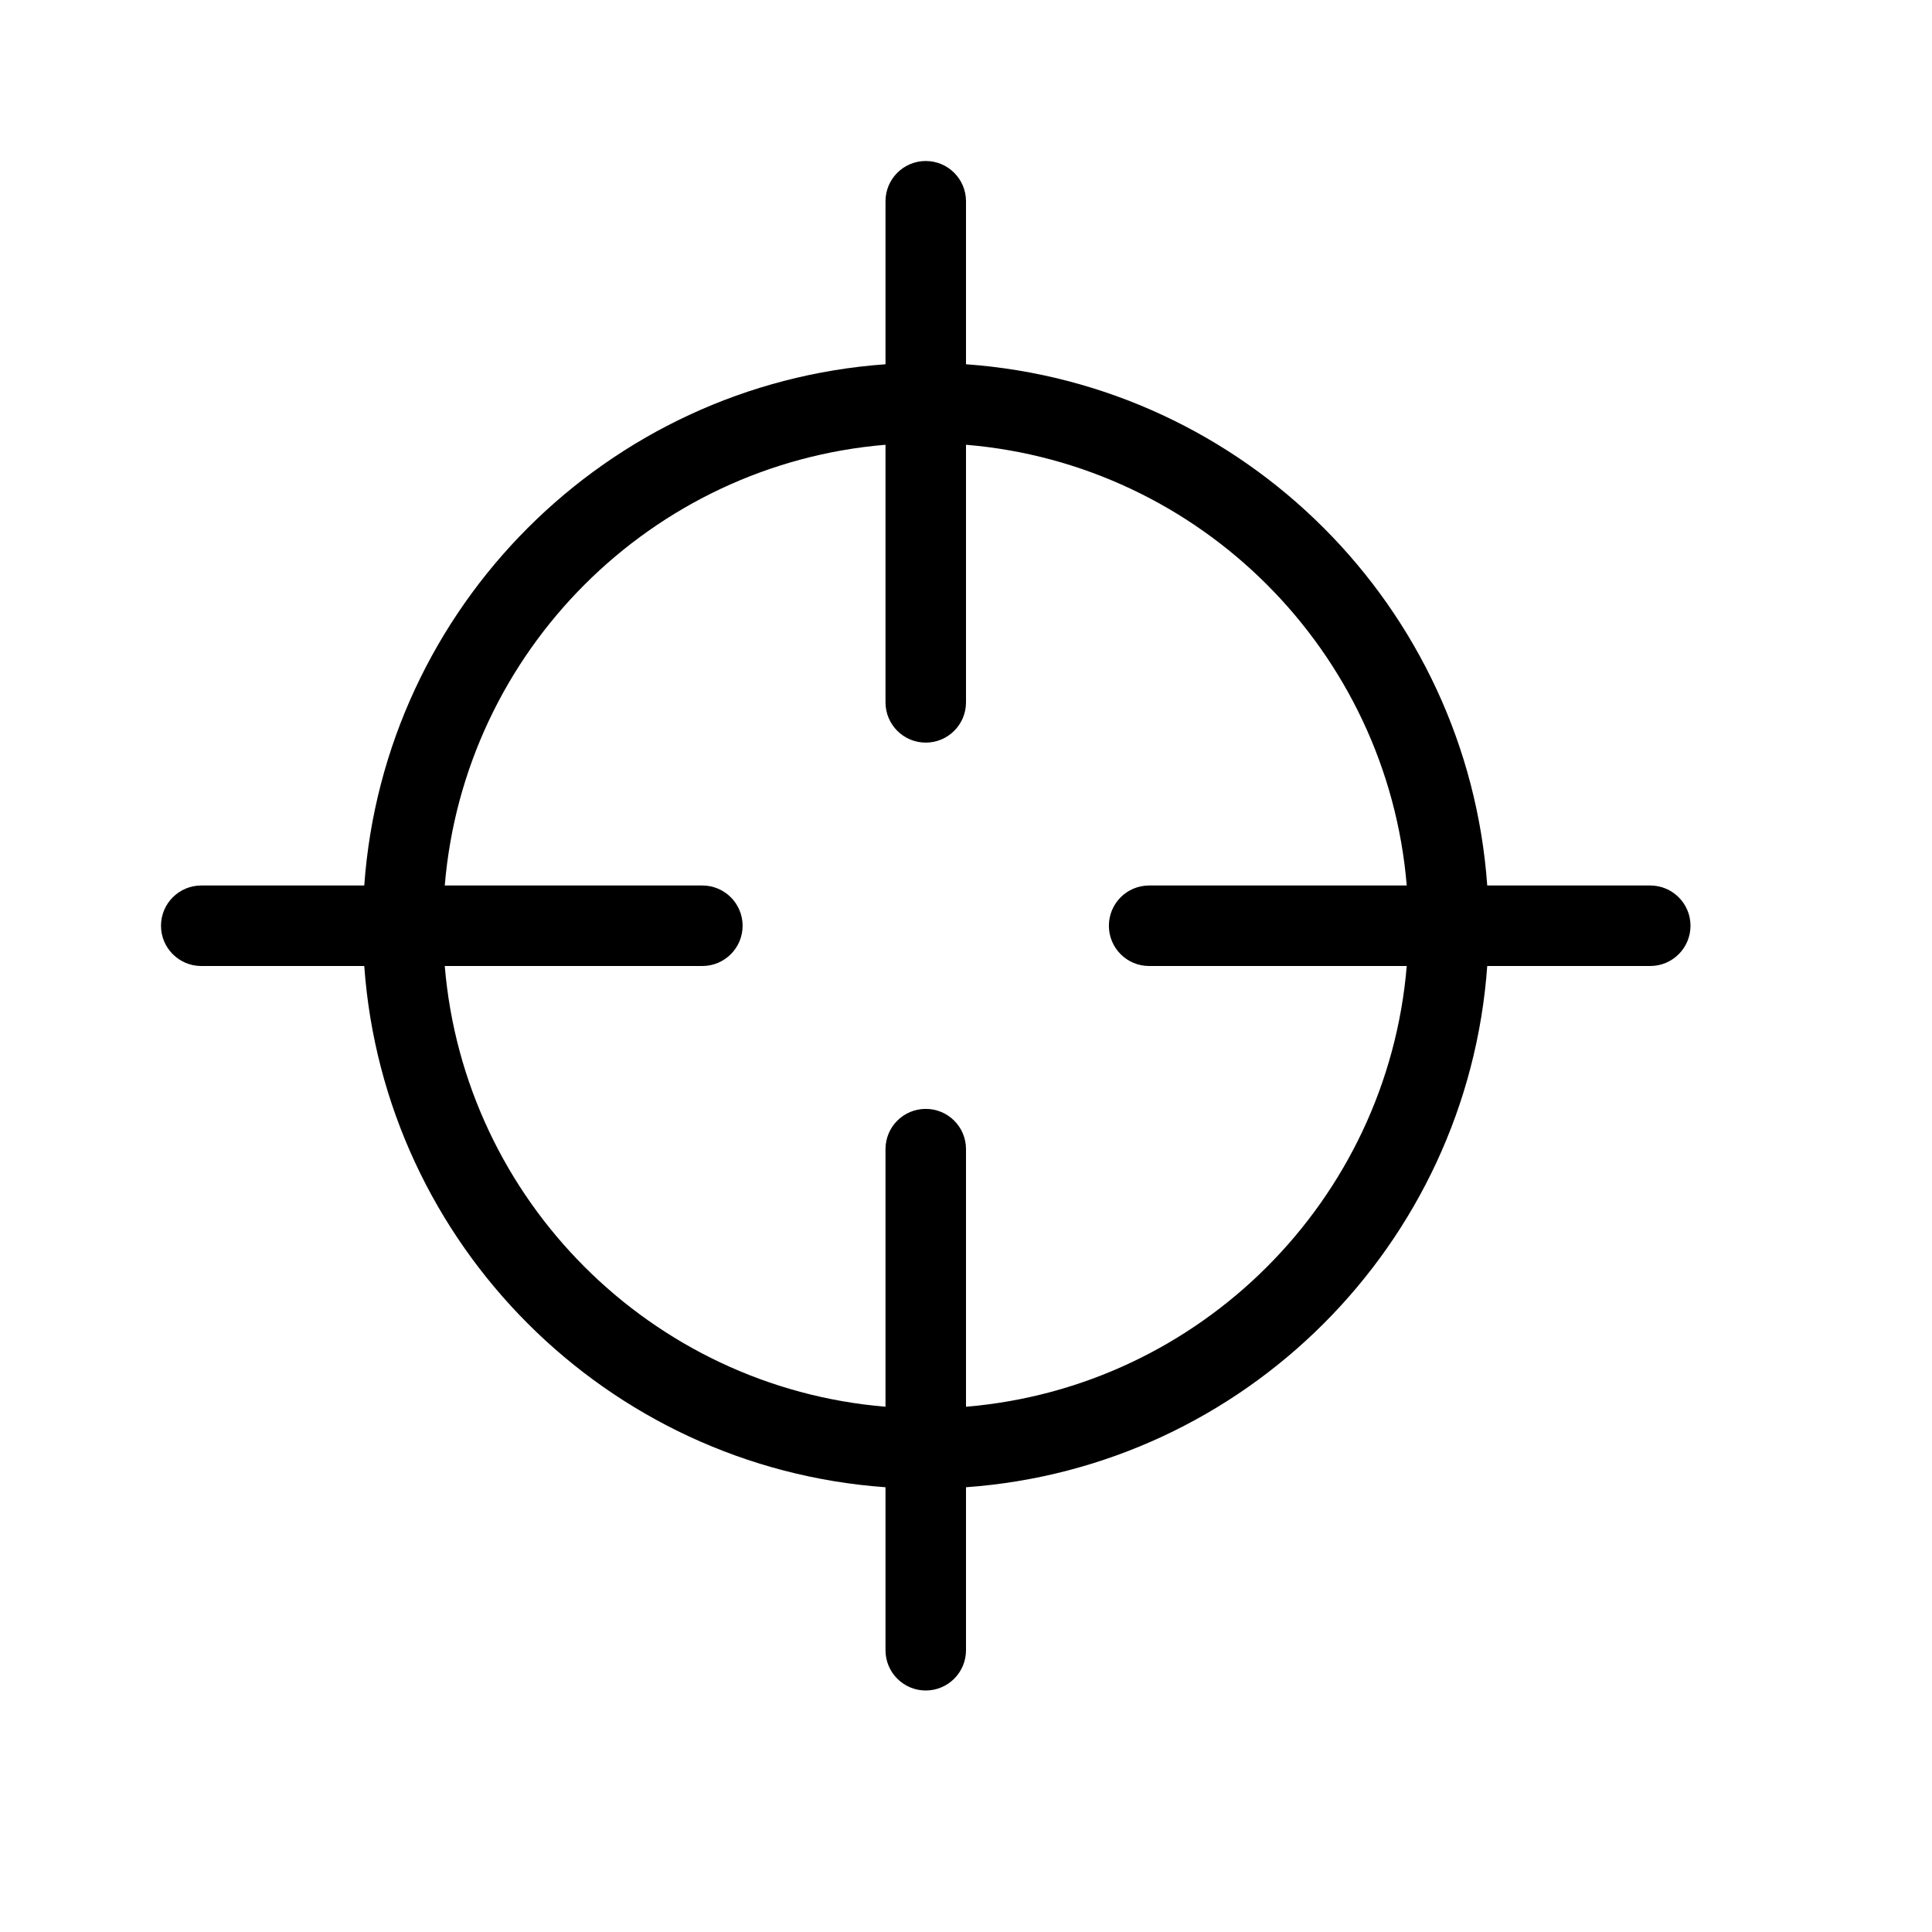
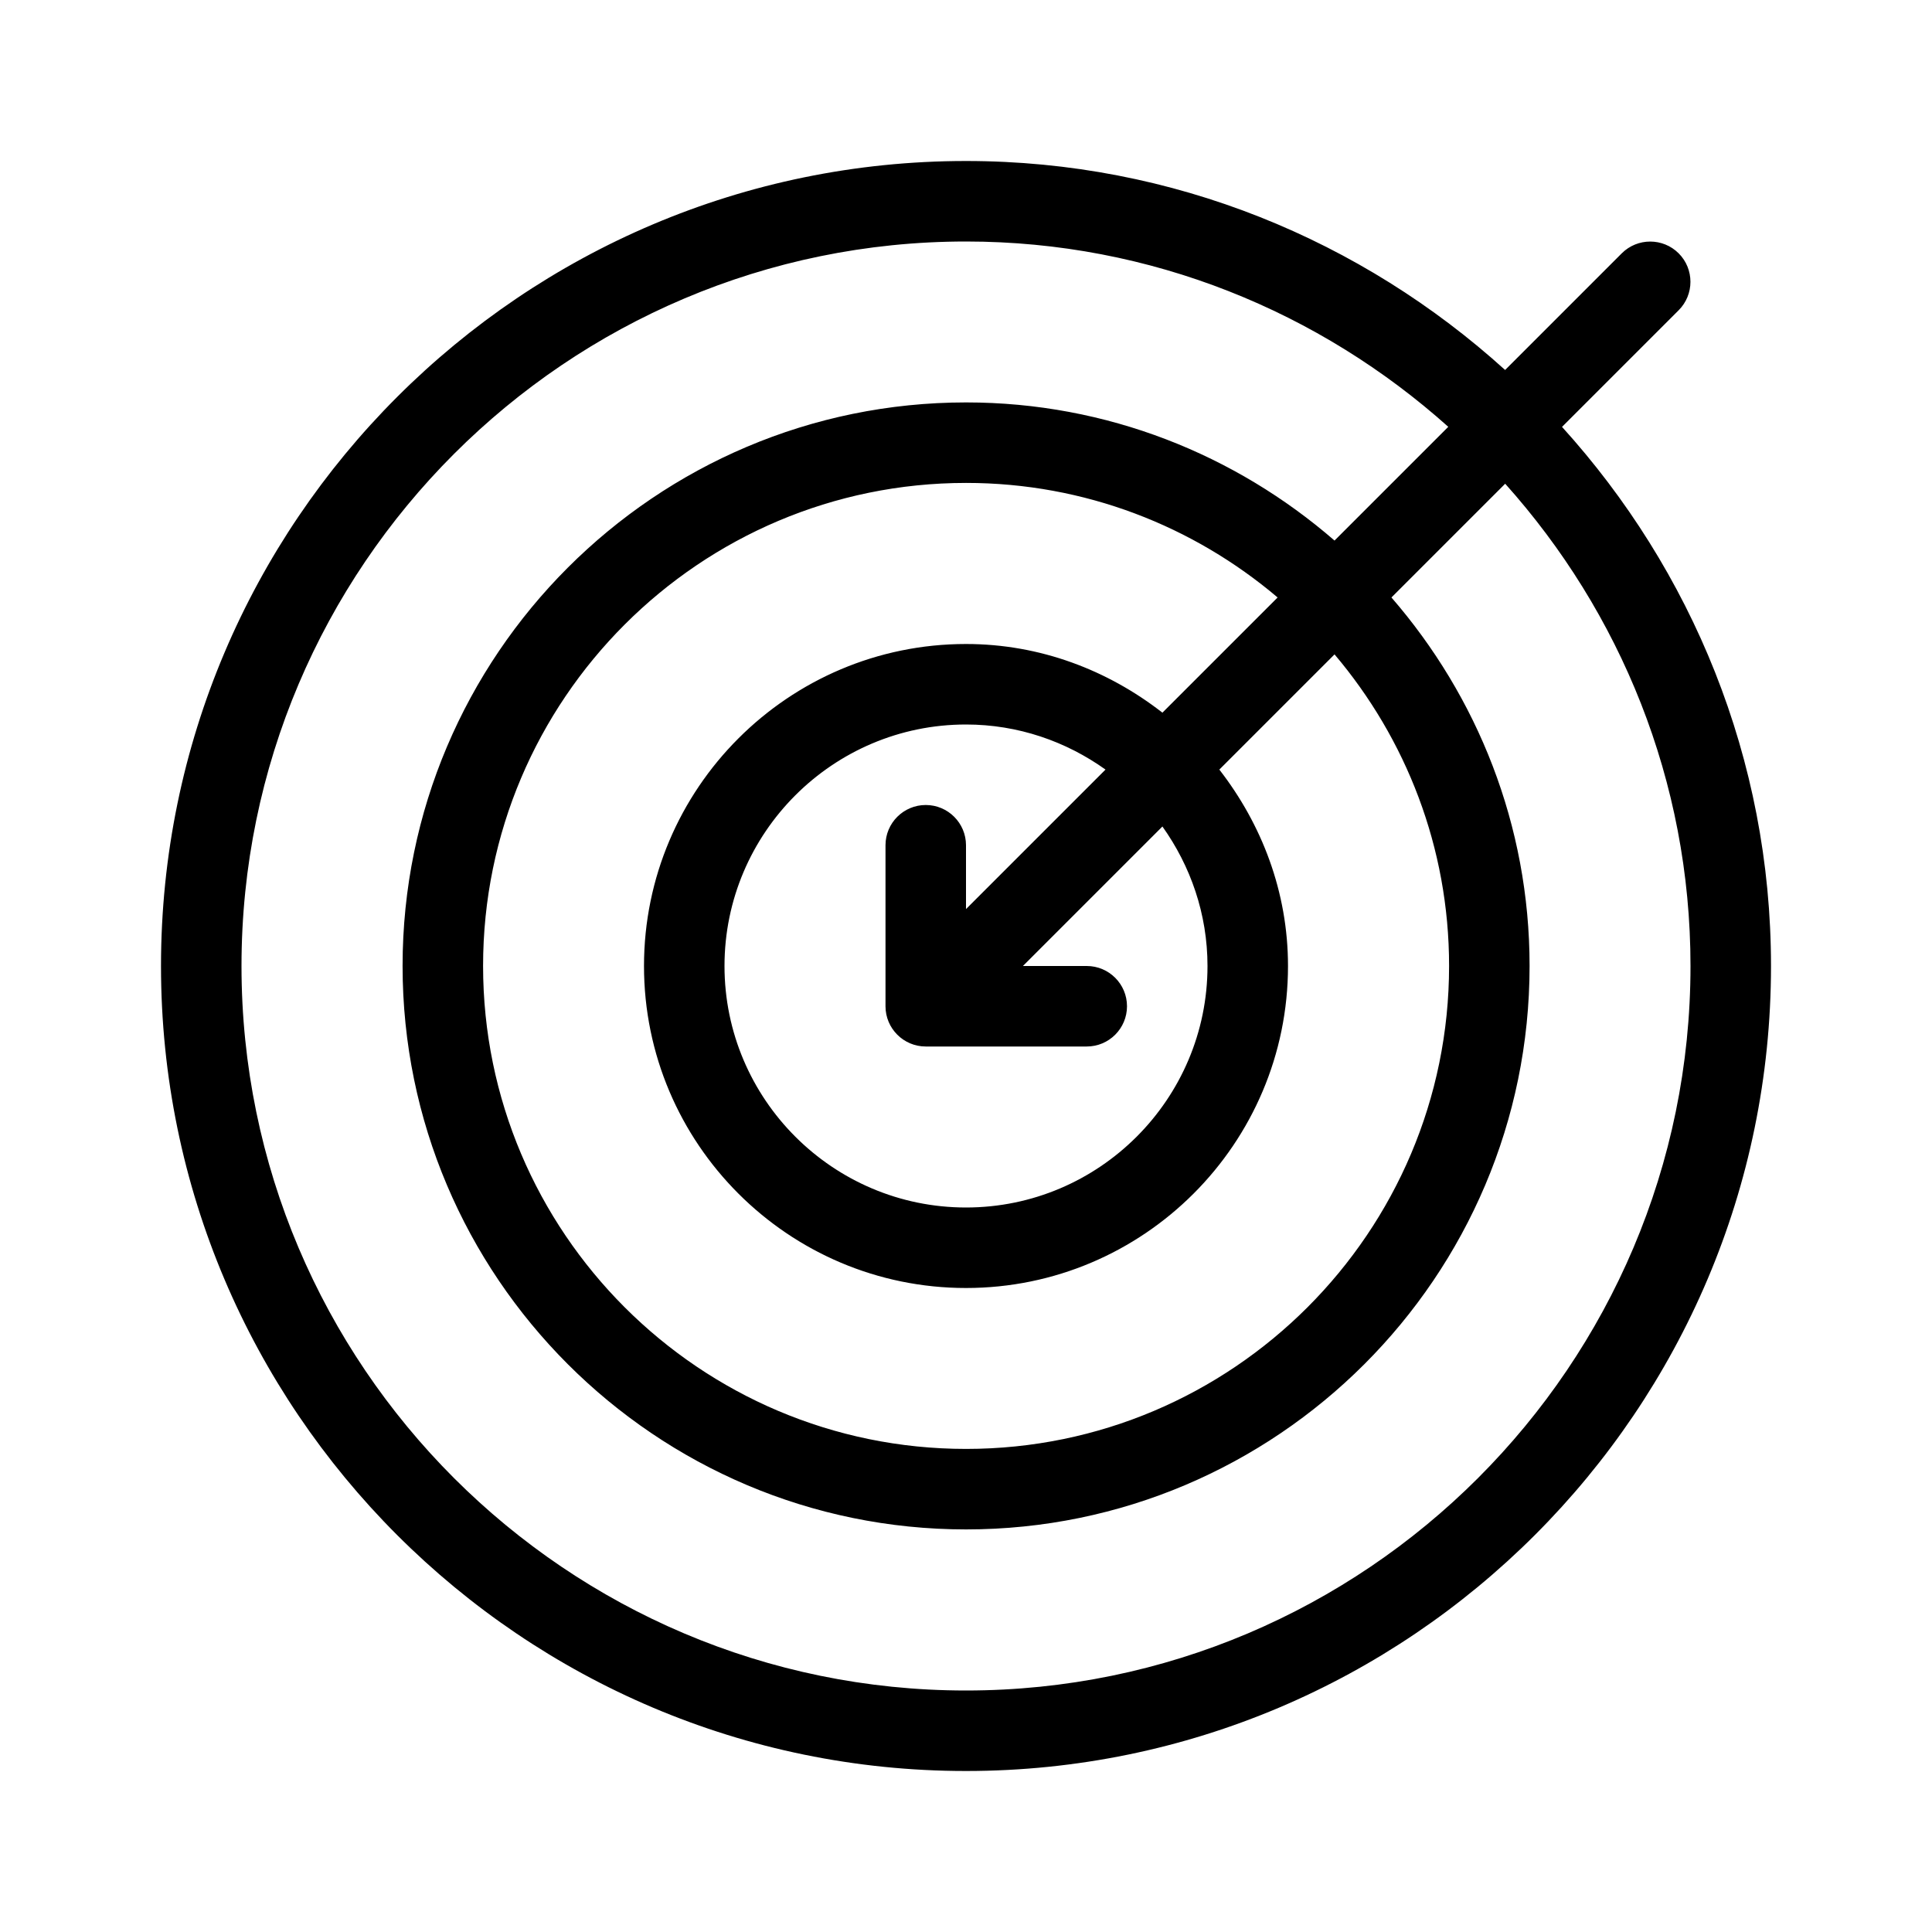
- <svg xmlns="http://www.w3.org/2000/svg" viewBox="0 0 24 24">
-   <path d="M20.5 11H18.475C18.228 7.539 15.461 4.772 12 4.525V2.5C12 2.224 11.776 2 11.5 2C11.224 2 11 2.224 11 2.5V4.525C7.539 4.772 4.772 7.539 4.525 11H2.5C2.224 11 2 11.224 2 11.5C2 11.776 2.224 12 2.5 12H4.525C4.772 15.461 7.539 18.228 11 18.475V20.5C11 20.776 11.224 21 11.5 21C11.776 21 12 20.776 12 20.5V18.475C15.461 18.228 18.228 15.461 18.475 12H20.5C20.776 12 21 11.776 21 11.5C21 11.224 20.776 11 20.5 11ZM14.275 12H17.475C17.233 14.91 14.91 17.233 12 17.475V14.275C12 13.998 11.776 13.775 11.5 13.775C11.224 13.775 11 13.998 11 14.275V17.475C8.09 17.233 5.767 14.91 5.525 12H8.725C9.001 12 9.225 11.776 9.225 11.5C9.225 11.224 9.001 11 8.725 11H5.525C5.767 8.09 8.09 5.767 11 5.525V8.725C11 9.001 11.224 9.225 11.5 9.225C11.776 9.225 12 9.001 12 8.725V5.525C14.91 5.767 17.233 8.09 17.475 11H14.275C13.998 11 13.775 11.224 13.775 11.5C13.775 11.776 13.998 12 14.275 12Z" />
+ <svg xmlns="http://www.w3.org/2000/svg" id="Ebene_1" version="1.1" viewBox="0 0 24 24">
+   <path d="M19.404,5.303l1.449-1.449c.195-.195.195-.512,0-.707s-.512-.195-.707,0l-1.449,1.449c-1.775-1.607-4.12-2.596-6.697-2.596C6.486,2,2,6.486,2,12s4.486,10,10,10,10-4.486,10-10c0-2.577-.988-4.922-2.596-6.697ZM12,21c-4.962,0-9-4.038-9-9S7.038,3,12,3c2.302,0,4.397.876,5.991,2.302l-1.413,1.413c-1.229-1.066-2.827-1.716-4.577-1.716-3.86,0-7,3.14-7,7s3.14,7,7,7,7-3.14,7-7c0-1.75-.65-3.348-1.716-4.577l1.413-1.413c1.427,1.593,2.302,3.689,2.302,5.991,0,4.962-4.038,9-9,9ZM11.5,10c-.276,0-.5.224-.5.5v2c0,.276.224.5.5.5h2c.276,0,.5-.224.5-.5s-.224-.5-.5-.5h-.793l1.733-1.733c.349.49.56,1.086.56,1.733,0,1.654-1.346,3-3,3s-3-1.346-3-3,1.346-3,3-3c.647,0,1.243.21,1.733.56l-1.733,1.733v-.793c0-.276-.224-.5-.5-.5ZM14.44,8.853c-.677-.527-1.517-.853-2.44-.853-2.206,0-4,1.794-4,4s1.794,4,4,4,4-1.794,4-4c0-.922-.327-1.762-.853-2.44l1.431-1.431c.886,1.046,1.423,2.396,1.423,3.87,0,3.309-2.691,6-6,6s-6-2.691-6-6,2.691-6,6-6c1.475,0,2.825.537,3.87,1.423l-1.431,1.431Z" />
</svg>
